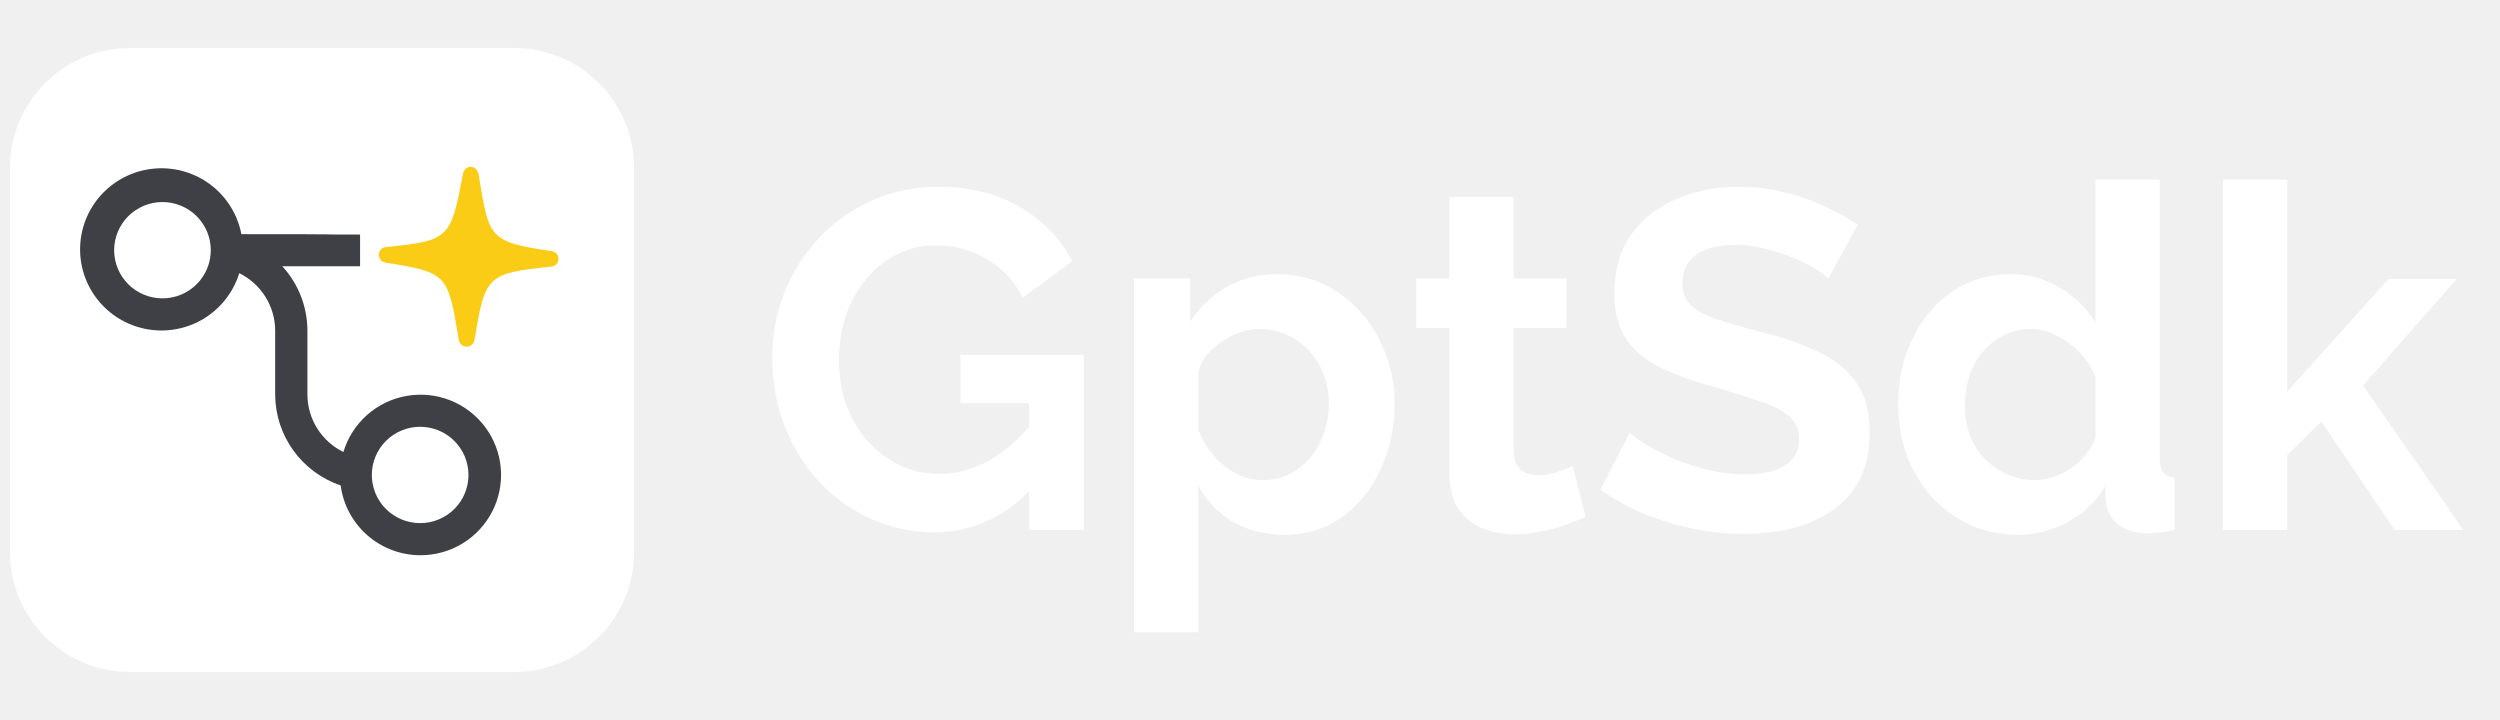
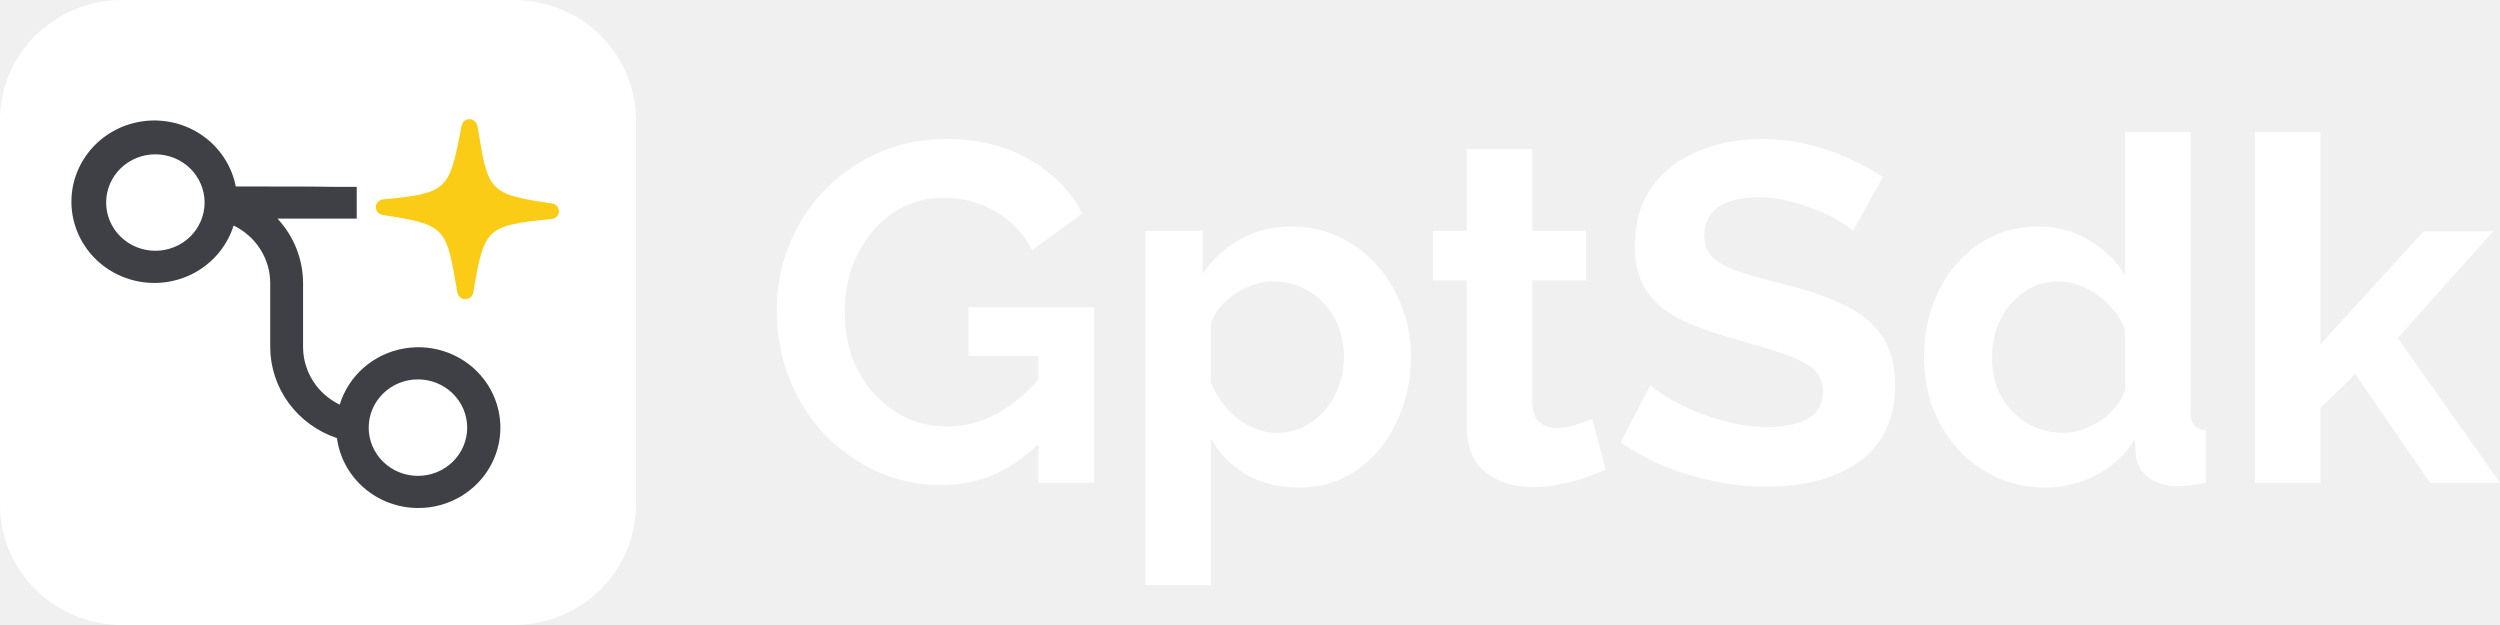
- <svg xmlns="http://www.w3.org/2000/svg" width="250" height="72" viewBox="0 0 250 72" fill="none">
-   <path d="M1 16.795C1 10.168 6.373 4.795 13 4.795H51.409C58.037 4.795 63.409 10.168 63.409 16.795V55.205C63.409 61.832 58.037 67.205 51.409 67.205H13C6.373 67.205 1 61.832 1 55.205V16.795Z" fill="white" />
-   <path d="M42.014 55.524C43.509 55.531 44.976 55.123 46.252 54.346C47.527 53.569 48.561 52.453 49.237 51.124C49.913 49.795 50.204 48.305 50.078 46.82C49.953 45.335 49.416 43.914 48.526 42.716C47.636 41.519 46.429 40.593 45.04 40.04C43.651 39.488 42.136 39.332 40.663 39.59C39.191 39.848 37.819 40.509 36.703 41.5C35.586 42.49 34.768 43.772 34.34 45.2C33.265 44.673 32.358 43.857 31.722 42.845C31.086 41.832 30.747 40.663 30.741 39.468L30.741 33.046C30.733 30.669 29.838 28.38 28.231 26.625L36.008 26.625C36.008 26.625 36.008 24.684 36.008 23.457C30.165 23.457 36.709 23.416 24.138 23.416C23.765 21.47 22.691 19.727 21.118 18.517C19.545 17.306 17.582 16.712 15.6 16.845C13.617 16.977 11.752 17.829 10.356 19.238C8.959 20.648 8.129 22.518 8.021 24.496C7.912 26.474 8.534 28.423 9.768 29.975C11.002 31.528 12.764 32.576 14.72 32.923C16.677 33.27 18.693 32.892 20.389 31.859C22.084 30.826 23.342 29.21 23.925 27.317C24.999 27.845 25.904 28.661 26.538 29.673C27.173 30.685 27.512 31.854 27.517 33.048L27.517 39.471C27.527 41.474 28.163 43.424 29.337 45.05C30.511 46.676 32.164 47.897 34.066 48.542C34.32 50.467 35.264 52.235 36.725 53.519C38.186 54.802 40.066 55.515 42.014 55.524ZM16.247 29.836C15.612 29.836 14.984 29.712 14.398 29.47C13.812 29.228 13.279 28.873 12.831 28.426C12.382 27.979 12.026 27.448 11.783 26.863C11.54 26.279 11.415 25.653 11.415 25.02C11.415 24.388 11.54 23.762 11.783 23.177C12.026 22.593 12.382 22.062 12.831 21.615C13.279 21.168 13.812 20.813 14.398 20.571C14.984 20.329 15.612 20.204 16.247 20.204C17.528 20.204 18.757 20.712 19.663 21.615C20.569 22.518 21.078 23.743 21.078 25.02C21.078 26.297 20.569 27.523 19.663 28.426C18.757 29.329 17.528 29.836 16.247 29.836ZM37.182 47.496C37.182 46.218 37.691 44.993 38.598 44.09C39.504 43.186 40.733 42.679 42.015 42.679C43.297 42.679 44.526 43.186 45.432 44.09C46.338 44.993 46.847 46.218 46.847 47.496C46.847 48.774 46.338 49.999 45.432 50.902C44.526 51.806 43.297 52.313 42.015 52.313C40.733 52.313 39.504 51.806 38.598 50.902C37.691 49.999 37.182 48.774 37.182 47.496Z" fill="#3F3F46" />
-   <path d="M38.571 26.259C38.152 26.202 37.879 25.892 37.889 25.449C37.9 25.03 38.188 24.734 38.657 24.698C44.918 24.082 45.089 23.807 46.274 17.493C46.357 16.982 46.621 16.685 47.089 16.696C47.51 16.707 47.783 17.017 47.866 17.438C48.901 23.854 48.87 24.179 55.116 25.102C55.559 25.16 55.856 25.47 55.846 25.889C55.835 26.332 55.523 26.628 55.101 26.664C48.722 27.324 48.505 27.552 47.458 33.962C47.378 34.38 47.066 34.676 46.646 34.666C46.201 34.655 45.928 34.345 45.868 33.923L45.847 33.796C44.788 27.458 44.752 27.244 38.571 26.259Z" fill="#FACC15" />
-   <path d="M93.403 53.24C91.195 53.24 89.099 52.792 87.115 51.896C85.163 51 83.435 49.768 81.931 48.2C80.459 46.6 79.307 44.744 78.475 42.632C77.643 40.52 77.227 38.232 77.227 35.768C77.227 33.432 77.643 31.24 78.475 29.192C79.307 27.112 80.475 25.288 81.979 23.72C83.483 22.152 85.243 20.92 87.259 20.024C89.275 19.128 91.467 18.68 93.835 18.68C97.035 18.68 99.771 19.368 102.043 20.744C104.347 22.088 106.075 23.88 107.227 26.12L102.283 29.768C101.419 28.072 100.203 26.776 98.635 25.88C97.099 24.984 95.419 24.536 93.595 24.536C92.155 24.536 90.843 24.84 89.659 25.448C88.475 26.056 87.451 26.888 86.587 27.944C85.723 29 85.051 30.216 84.571 31.592C84.123 32.968 83.899 34.424 83.899 35.96C83.899 37.592 84.139 39.096 84.619 40.472C85.131 41.848 85.835 43.048 86.731 44.072C87.659 45.096 88.731 45.912 89.947 46.52C91.163 47.096 92.507 47.384 93.979 47.384C95.707 47.384 97.355 46.936 98.923 46.04C100.523 45.144 102.011 43.832 103.387 42.104V48.632C100.539 51.704 97.211 53.24 93.403 53.24ZM102.907 40.328H96.043V35.48H108.379V53H102.907V40.328ZM128.472 53.48C126.52 53.48 124.792 53.048 123.288 52.184C121.816 51.288 120.664 50.088 119.832 48.584V63.224H113.4V27.848H119.016V32.168C119.976 30.696 121.192 29.544 122.664 28.712C124.136 27.848 125.816 27.416 127.704 27.416C129.4 27.416 130.952 27.752 132.36 28.424C133.8 29.096 135.048 30.04 136.104 31.256C137.16 32.44 137.976 33.816 138.552 35.384C139.16 36.92 139.464 38.584 139.464 40.376C139.464 42.808 138.984 45.016 138.024 47C137.096 48.984 135.8 50.568 134.136 51.752C132.504 52.904 130.616 53.48 128.472 53.48ZM126.312 48.008C127.304 48.008 128.2 47.8 129 47.384C129.8 46.968 130.488 46.408 131.064 45.704C131.672 44.968 132.12 44.152 132.408 43.256C132.728 42.328 132.888 41.368 132.888 40.376C132.888 39.32 132.712 38.344 132.36 37.448C132.04 36.552 131.56 35.768 130.92 35.096C130.28 34.392 129.528 33.848 128.664 33.464C127.832 33.08 126.92 32.888 125.928 32.888C125.32 32.888 124.696 33 124.056 33.224C123.448 33.416 122.856 33.704 122.28 34.088C121.704 34.472 121.192 34.92 120.744 35.432C120.328 35.944 120.024 36.504 119.832 37.112V43.016C120.216 43.944 120.728 44.792 121.368 45.56C122.04 46.328 122.808 46.936 123.672 47.384C124.536 47.8 125.416 48.008 126.312 48.008ZM158.566 51.704C158.022 51.928 157.366 52.184 156.598 52.472C155.83 52.76 154.998 52.984 154.102 53.144C153.238 53.336 152.358 53.432 151.462 53.432C150.278 53.432 149.19 53.224 148.198 52.808C147.206 52.392 146.406 51.736 145.798 50.84C145.222 49.912 144.934 48.712 144.934 47.24V32.792H141.622V27.848H144.934V19.688H151.366V27.848H156.646V32.792H151.366V45.08C151.398 45.944 151.638 46.568 152.086 46.952C152.534 47.336 153.094 47.528 153.766 47.528C154.438 47.528 155.094 47.416 155.734 47.192C156.374 46.968 156.886 46.776 157.27 46.616L158.566 51.704ZM182.843 27.848C182.619 27.624 182.203 27.32 181.595 26.936C181.019 26.552 180.299 26.184 179.435 25.832C178.603 25.48 177.691 25.176 176.699 24.92C175.707 24.632 174.699 24.488 173.675 24.488C171.883 24.488 170.523 24.824 169.595 25.496C168.699 26.168 168.251 27.112 168.251 28.328C168.251 29.256 168.539 29.992 169.115 30.536C169.691 31.08 170.555 31.544 171.707 31.928C172.859 32.312 174.299 32.728 176.027 33.176C178.267 33.72 180.203 34.392 181.835 35.192C183.499 35.96 184.763 36.984 185.627 38.264C186.523 39.512 186.971 41.176 186.971 43.256C186.971 45.08 186.635 46.648 185.963 47.96C185.291 49.24 184.363 50.28 183.179 51.08C181.995 51.88 180.651 52.472 179.147 52.856C177.643 53.208 176.043 53.384 174.347 53.384C172.651 53.384 170.955 53.208 169.259 52.856C167.563 52.504 165.931 52.008 164.363 51.368C162.795 50.696 161.355 49.896 160.043 48.968L162.971 43.256C163.259 43.544 163.771 43.928 164.507 44.408C165.243 44.856 166.139 45.32 167.195 45.8C168.251 46.248 169.403 46.632 170.651 46.952C171.899 47.272 173.163 47.432 174.443 47.432C176.235 47.432 177.595 47.128 178.523 46.52C179.451 45.912 179.915 45.048 179.915 43.928C179.915 42.904 179.547 42.104 178.811 41.528C178.075 40.952 177.051 40.456 175.739 40.04C174.427 39.592 172.875 39.112 171.083 38.6C168.939 37.992 167.147 37.32 165.707 36.584C164.267 35.816 163.195 34.856 162.491 33.704C161.787 32.552 161.435 31.112 161.435 29.384C161.435 27.048 161.979 25.096 163.067 23.528C164.187 21.928 165.691 20.728 167.579 19.928C169.467 19.096 171.563 18.68 173.867 18.68C175.467 18.68 176.971 18.856 178.379 19.208C179.819 19.56 181.163 20.024 182.411 20.6C183.659 21.176 184.779 21.8 185.771 22.472L182.843 27.848ZM189.817 40.424C189.817 37.992 190.297 35.8 191.257 33.848C192.217 31.864 193.545 30.296 195.241 29.144C196.937 27.992 198.873 27.416 201.049 27.416C202.905 27.416 204.569 27.88 206.041 28.808C207.545 29.704 208.713 30.856 209.545 32.264V17.96H215.977V45.8C215.977 46.472 216.089 46.952 216.313 47.24C216.537 47.528 216.921 47.704 217.465 47.768V53C216.345 53.224 215.433 53.336 214.729 53.336C213.577 53.336 212.617 53.048 211.849 52.472C211.113 51.896 210.697 51.144 210.601 50.216L210.505 48.632C209.577 50.2 208.313 51.4 206.713 52.232C205.145 53.064 203.497 53.48 201.769 53.48C200.041 53.48 198.441 53.144 196.969 52.472C195.529 51.8 194.265 50.872 193.177 49.688C192.121 48.504 191.289 47.128 190.681 45.56C190.105 43.96 189.817 42.248 189.817 40.424ZM209.545 43.784V37.784C209.225 36.856 208.713 36.024 208.009 35.288C207.305 34.552 206.521 33.976 205.657 33.56C204.793 33.112 203.929 32.888 203.065 32.888C202.073 32.888 201.177 33.096 200.377 33.512C199.577 33.928 198.873 34.488 198.265 35.192C197.689 35.896 197.241 36.712 196.921 37.64C196.633 38.568 196.489 39.544 196.489 40.568C196.489 41.592 196.649 42.568 196.969 43.496C197.321 44.392 197.817 45.176 198.457 45.848C199.097 46.52 199.833 47.048 200.665 47.432C201.529 47.816 202.457 48.008 203.449 48.008C204.057 48.008 204.665 47.912 205.273 47.72C205.913 47.496 206.505 47.208 207.049 46.856C207.625 46.472 208.121 46.024 208.537 45.512C208.985 44.968 209.321 44.392 209.545 43.784ZM239.474 53L232.13 42.152L228.722 45.512V53H222.29V17.96H228.722V39.176L238.85 27.896H245.666L236.306 38.552L246.338 53H239.474Z" fill="white" />
+ <svg xmlns="http://www.w3.org/2000/svg" width="136" height="34" viewBox="0 0 136 34" fill="none">
+   <path d="M0 6.537C0 2.927 2.978 0 6.652 0H27.944C31.617 0 34.596 2.927 34.596 6.537V27.462C34.596 31.073 31.617 34 27.944 34H6.652C2.978 34 0 31.073 0 27.462V6.537Z" fill="white" />
+   <path d="M22.735 27.636C23.564 27.64 24.378 27.418 25.085 26.995C25.792 26.571 26.365 25.964 26.739 25.24C27.114 24.515 27.276 23.704 27.206 22.895C27.136 22.086 26.838 21.312 26.345 20.659C25.852 20.007 25.183 19.502 24.413 19.201C23.643 18.9 22.803 18.815 21.987 18.956C21.171 19.096 20.41 19.456 19.791 19.996C19.172 20.536 18.719 21.234 18.482 22.012C17.885 21.725 17.383 21.281 17.03 20.729C16.678 20.177 16.49 19.54 16.487 18.89L16.487 15.39C16.482 14.096 15.986 12.849 15.095 11.893H19.406C19.406 11.893 19.406 10.835 19.406 10.167C16.167 10.167 19.795 10.144 12.826 10.144C12.62 9.084 12.024 8.135 11.152 7.475C10.28 6.816 9.192 6.492 8.093 6.564C6.994 6.637 5.96 7.101 5.186 7.869C4.412 8.636 3.952 9.655 3.892 10.733C3.832 11.81 4.176 12.872 4.861 13.718C5.545 14.564 6.521 15.135 7.606 15.324C8.69 15.513 9.808 15.307 10.748 14.744C11.688 14.181 12.385 13.301 12.708 12.269C13.303 12.557 13.805 13.002 14.157 13.553C14.509 14.105 14.697 14.741 14.7 15.392V18.891C14.705 19.982 15.057 21.045 15.708 21.93C16.359 22.816 17.275 23.481 18.33 23.833C18.47 24.881 18.994 25.845 19.804 26.544C20.613 27.243 21.656 27.631 22.735 27.636ZM8.452 13.642C8.1 13.642 7.752 13.574 7.427 13.442C7.102 13.311 6.807 13.117 6.558 12.874C6.309 12.63 6.112 12.341 5.978 12.022C5.843 11.704 5.774 11.363 5.774 11.018C5.774 10.674 5.843 10.333 5.978 10.014C6.112 9.696 6.309 9.407 6.558 9.163C6.807 8.919 7.102 8.726 7.427 8.594C7.752 8.462 8.1 8.395 8.452 8.395C9.162 8.395 9.843 8.671 10.346 9.163C10.848 9.655 11.13 10.322 11.13 11.018C11.13 11.714 10.848 12.382 10.346 12.874C9.843 13.366 9.162 13.642 8.452 13.642ZM20.057 23.263C20.057 22.567 20.339 21.899 20.842 21.407C21.344 20.915 22.026 20.639 22.736 20.639C23.447 20.639 24.128 20.915 24.63 21.407C25.133 21.899 25.415 22.567 25.415 23.263C25.415 23.959 25.133 24.627 24.63 25.119C24.128 25.611 23.447 25.887 22.736 25.887C22.026 25.887 21.344 25.611 20.842 25.119C20.339 24.627 20.057 23.959 20.057 23.263Z" fill="#3F3F46" />
+   <path d="M20.827 11.693C20.595 11.662 20.443 11.493 20.449 11.252C20.455 11.024 20.615 10.862 20.875 10.843C24.346 10.507 24.44 10.357 25.097 6.917C25.143 6.639 25.29 6.477 25.549 6.484C25.782 6.489 25.933 6.658 25.98 6.888C26.553 10.383 26.536 10.56 29.999 11.063C30.244 11.094 30.409 11.263 30.403 11.492C30.397 11.733 30.224 11.894 29.99 11.914C26.454 12.273 26.334 12.397 25.754 15.89C25.709 16.118 25.536 16.279 25.303 16.273C25.057 16.267 24.905 16.098 24.872 15.869L24.86 15.8C24.273 12.346 24.253 12.23 20.827 11.693Z" fill="#FACC15" />
+   <path d="M51.222 26.392C49.998 26.392 48.836 26.148 47.736 25.66C46.654 25.172 45.697 24.501 44.863 23.646C44.047 22.775 43.408 21.764 42.947 20.613C42.486 19.462 42.255 18.216 42.255 16.874C42.255 15.601 42.486 14.407 42.947 13.291C43.408 12.158 44.056 11.164 44.889 10.31C45.723 9.456 46.699 8.785 47.816 8.296C48.934 7.808 50.149 7.564 51.462 7.564C53.235 7.564 54.752 7.939 56.012 8.689C57.289 9.421 58.247 10.397 58.885 11.617L56.145 13.605C55.666 12.681 54.992 11.975 54.122 11.487C53.271 10.999 52.34 10.755 51.328 10.755C50.53 10.755 49.803 10.92 49.147 11.251C48.49 11.583 47.923 12.036 47.444 12.611C46.965 13.187 46.592 13.849 46.326 14.599C46.078 15.348 45.954 16.141 45.954 16.978C45.954 17.867 46.087 18.687 46.353 19.436C46.637 20.186 47.027 20.84 47.524 21.398C48.038 21.955 48.632 22.4 49.306 22.731C49.98 23.045 50.725 23.202 51.541 23.202C52.499 23.202 53.413 22.958 54.282 22.47C55.169 21.982 55.994 21.267 56.757 20.325V23.882C55.178 25.555 53.333 26.392 51.222 26.392ZM56.49 19.358H52.685V16.717H59.524V26.261H56.49V19.358Z" fill="white" />
+   <path d="M70.662 26.523C69.58 26.523 68.622 26.288 67.789 25.817C66.973 25.329 66.334 24.675 65.873 23.856V31.831H62.307V12.559H65.42V14.912C65.953 14.11 66.627 13.483 67.443 13.03C68.259 12.559 69.19 12.323 70.237 12.323C71.177 12.323 72.037 12.507 72.817 12.873C73.616 13.239 74.308 13.753 74.893 14.415C75.478 15.06 75.931 15.81 76.25 16.664C76.587 17.501 76.755 18.408 76.755 19.384C76.755 20.709 76.489 21.912 75.957 22.993C75.443 24.074 74.724 24.936 73.802 25.581C72.897 26.209 71.851 26.523 70.662 26.523ZM69.465 23.542C70.015 23.542 70.511 23.428 70.955 23.202C71.398 22.975 71.78 22.67 72.099 22.287C72.436 21.886 72.684 21.441 72.844 20.953C73.022 20.447 73.11 19.924 73.11 19.384C73.11 18.809 73.013 18.277 72.817 17.789C72.64 17.301 72.374 16.874 72.019 16.508C71.665 16.124 71.248 15.828 70.769 15.618C70.308 15.409 69.802 15.305 69.252 15.305C68.915 15.305 68.569 15.366 68.214 15.488C67.877 15.592 67.549 15.749 67.23 15.958C66.91 16.168 66.627 16.412 66.378 16.691C66.148 16.97 65.979 17.275 65.873 17.606V20.822C66.086 21.328 66.37 21.79 66.724 22.208C67.097 22.627 67.522 22.958 68.001 23.202C68.48 23.428 68.968 23.542 69.465 23.542Z" fill="white" />
+   <path d="M87.344 25.555C87.043 25.677 86.679 25.817 86.253 25.974C85.828 26.131 85.366 26.253 84.87 26.34C84.391 26.445 83.903 26.497 83.406 26.497C82.75 26.497 82.147 26.384 81.597 26.157C81.047 25.93 80.604 25.573 80.266 25.085C79.947 24.579 79.788 23.925 79.788 23.123V15.252H77.952V12.559H79.788V8.113H83.353V12.559H86.28V15.252H83.353V21.947C83.371 22.417 83.504 22.757 83.752 22.966C84.001 23.176 84.311 23.28 84.683 23.28C85.056 23.28 85.42 23.219 85.774 23.097C86.129 22.975 86.413 22.871 86.626 22.784L87.344 25.555Z" fill="white" />
+   <path d="M100.802 12.559C100.678 12.437 100.448 12.271 100.111 12.062C99.791 11.853 99.392 11.652 98.913 11.461C98.452 11.269 97.947 11.103 97.397 10.964C96.847 10.807 96.288 10.728 95.72 10.728C94.727 10.728 93.973 10.911 93.459 11.277C92.962 11.644 92.713 12.158 92.713 12.82C92.713 13.326 92.873 13.727 93.192 14.023C93.512 14.32 93.991 14.572 94.629 14.782C95.268 14.991 96.066 15.217 97.024 15.461C98.266 15.758 99.339 16.124 100.244 16.56C101.166 16.978 101.867 17.536 102.346 18.233C102.842 18.913 103.091 19.82 103.091 20.953C103.091 21.947 102.904 22.801 102.532 23.516C102.159 24.213 101.645 24.78 100.989 25.215C100.332 25.651 99.587 25.974 98.754 26.183C97.92 26.375 97.033 26.471 96.093 26.471C95.153 26.471 94.213 26.375 93.272 26.183C92.332 25.991 91.427 25.721 90.558 25.372C89.689 25.006 88.891 24.57 88.163 24.065L89.787 20.953C89.946 21.11 90.23 21.319 90.638 21.581C91.046 21.825 91.543 22.077 92.128 22.339C92.713 22.583 93.352 22.792 94.044 22.966C94.736 23.141 95.436 23.228 96.146 23.228C97.139 23.228 97.893 23.062 98.408 22.731C98.922 22.4 99.179 21.929 99.179 21.319C99.179 20.761 98.975 20.325 98.567 20.012C98.159 19.698 97.592 19.428 96.864 19.201C96.137 18.957 95.277 18.695 94.283 18.416C93.095 18.085 92.102 17.719 91.303 17.318C90.505 16.9 89.911 16.377 89.521 15.749C89.13 15.122 88.935 14.337 88.935 13.396C88.935 12.123 89.237 11.06 89.84 10.205C90.461 9.334 91.294 8.68 92.341 8.244C93.388 7.791 94.549 7.564 95.827 7.564C96.714 7.564 97.547 7.66 98.328 7.852C99.126 8.044 99.871 8.296 100.563 8.61C101.255 8.924 101.876 9.264 102.426 9.63L100.802 12.559Z" fill="white" />
+   <path d="M104.668 19.41C104.668 18.085 104.934 16.891 105.466 15.828C105.998 14.747 106.735 13.893 107.675 13.265C108.615 12.637 109.688 12.323 110.894 12.323C111.923 12.323 112.846 12.576 113.662 13.082C114.495 13.57 115.143 14.198 115.604 14.965V7.172H119.17V22.339C119.17 22.705 119.232 22.966 119.356 23.123C119.48 23.28 119.693 23.376 119.994 23.411V26.261C119.374 26.384 118.868 26.445 118.478 26.445C117.839 26.445 117.307 26.288 116.881 25.974C116.473 25.66 116.243 25.25 116.189 24.745L116.136 23.882C115.622 24.736 114.921 25.39 114.034 25.843C113.165 26.296 112.251 26.523 111.294 26.523C110.336 26.523 109.449 26.34 108.633 25.974C107.834 25.608 107.134 25.102 106.531 24.457C105.945 23.812 105.484 23.062 105.147 22.208C104.828 21.337 104.668 20.404 104.668 19.41ZM115.604 21.241V17.972C115.427 17.466 115.143 17.013 114.753 16.612C114.362 16.211 113.928 15.897 113.449 15.671C112.97 15.427 112.491 15.305 112.012 15.305C111.462 15.305 110.965 15.418 110.522 15.645C110.078 15.871 109.688 16.176 109.351 16.56C109.032 16.943 108.783 17.388 108.606 17.893C108.446 18.399 108.367 18.931 108.367 19.489C108.367 20.047 108.455 20.578 108.633 21.084C108.828 21.572 109.103 21.999 109.458 22.365C109.812 22.731 110.22 23.019 110.682 23.228C111.16 23.437 111.675 23.542 112.225 23.542C112.562 23.542 112.899 23.489 113.236 23.385C113.591 23.263 113.919 23.106 114.22 22.914C114.54 22.705 114.815 22.461 115.045 22.182C115.294 21.886 115.48 21.572 115.604 21.241Z" fill="white" />
+   <path d="M132.195 26.261L128.124 20.352L126.235 22.182V26.261H122.669V7.172H126.235V18.73L131.849 12.585H135.627L130.439 18.39L136 26.261H132.195Z" fill="white" />
</svg>
